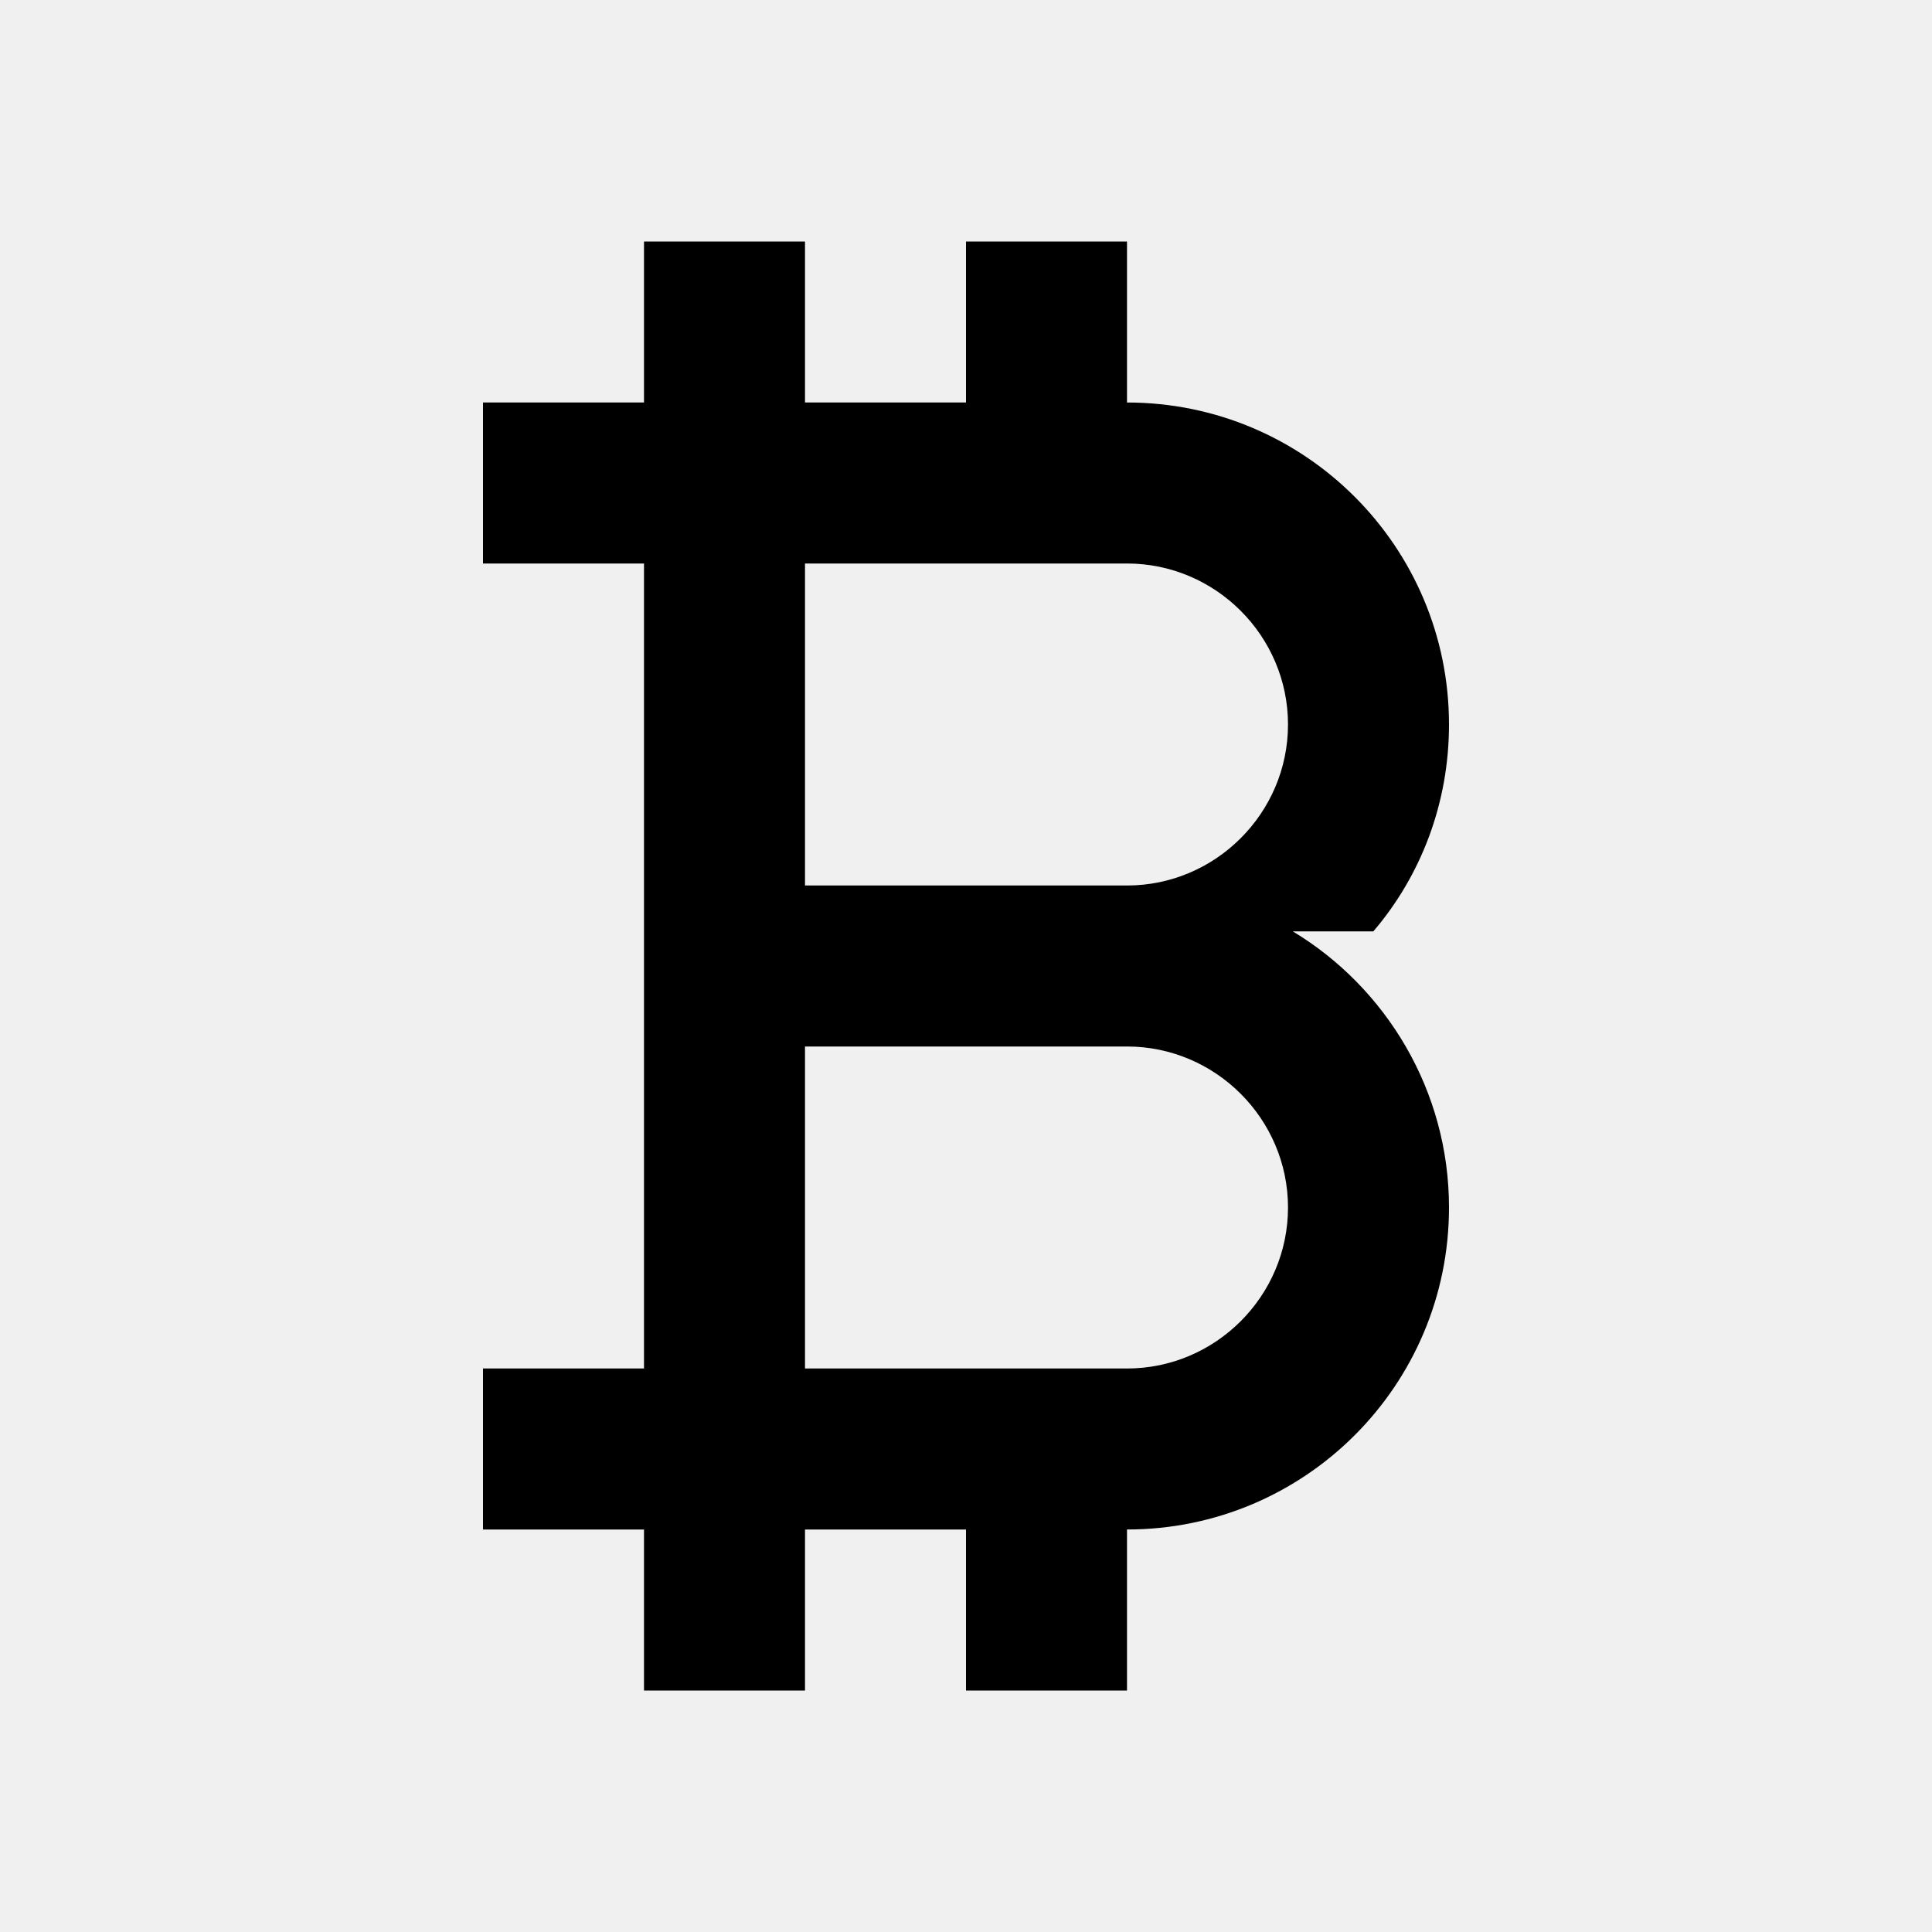
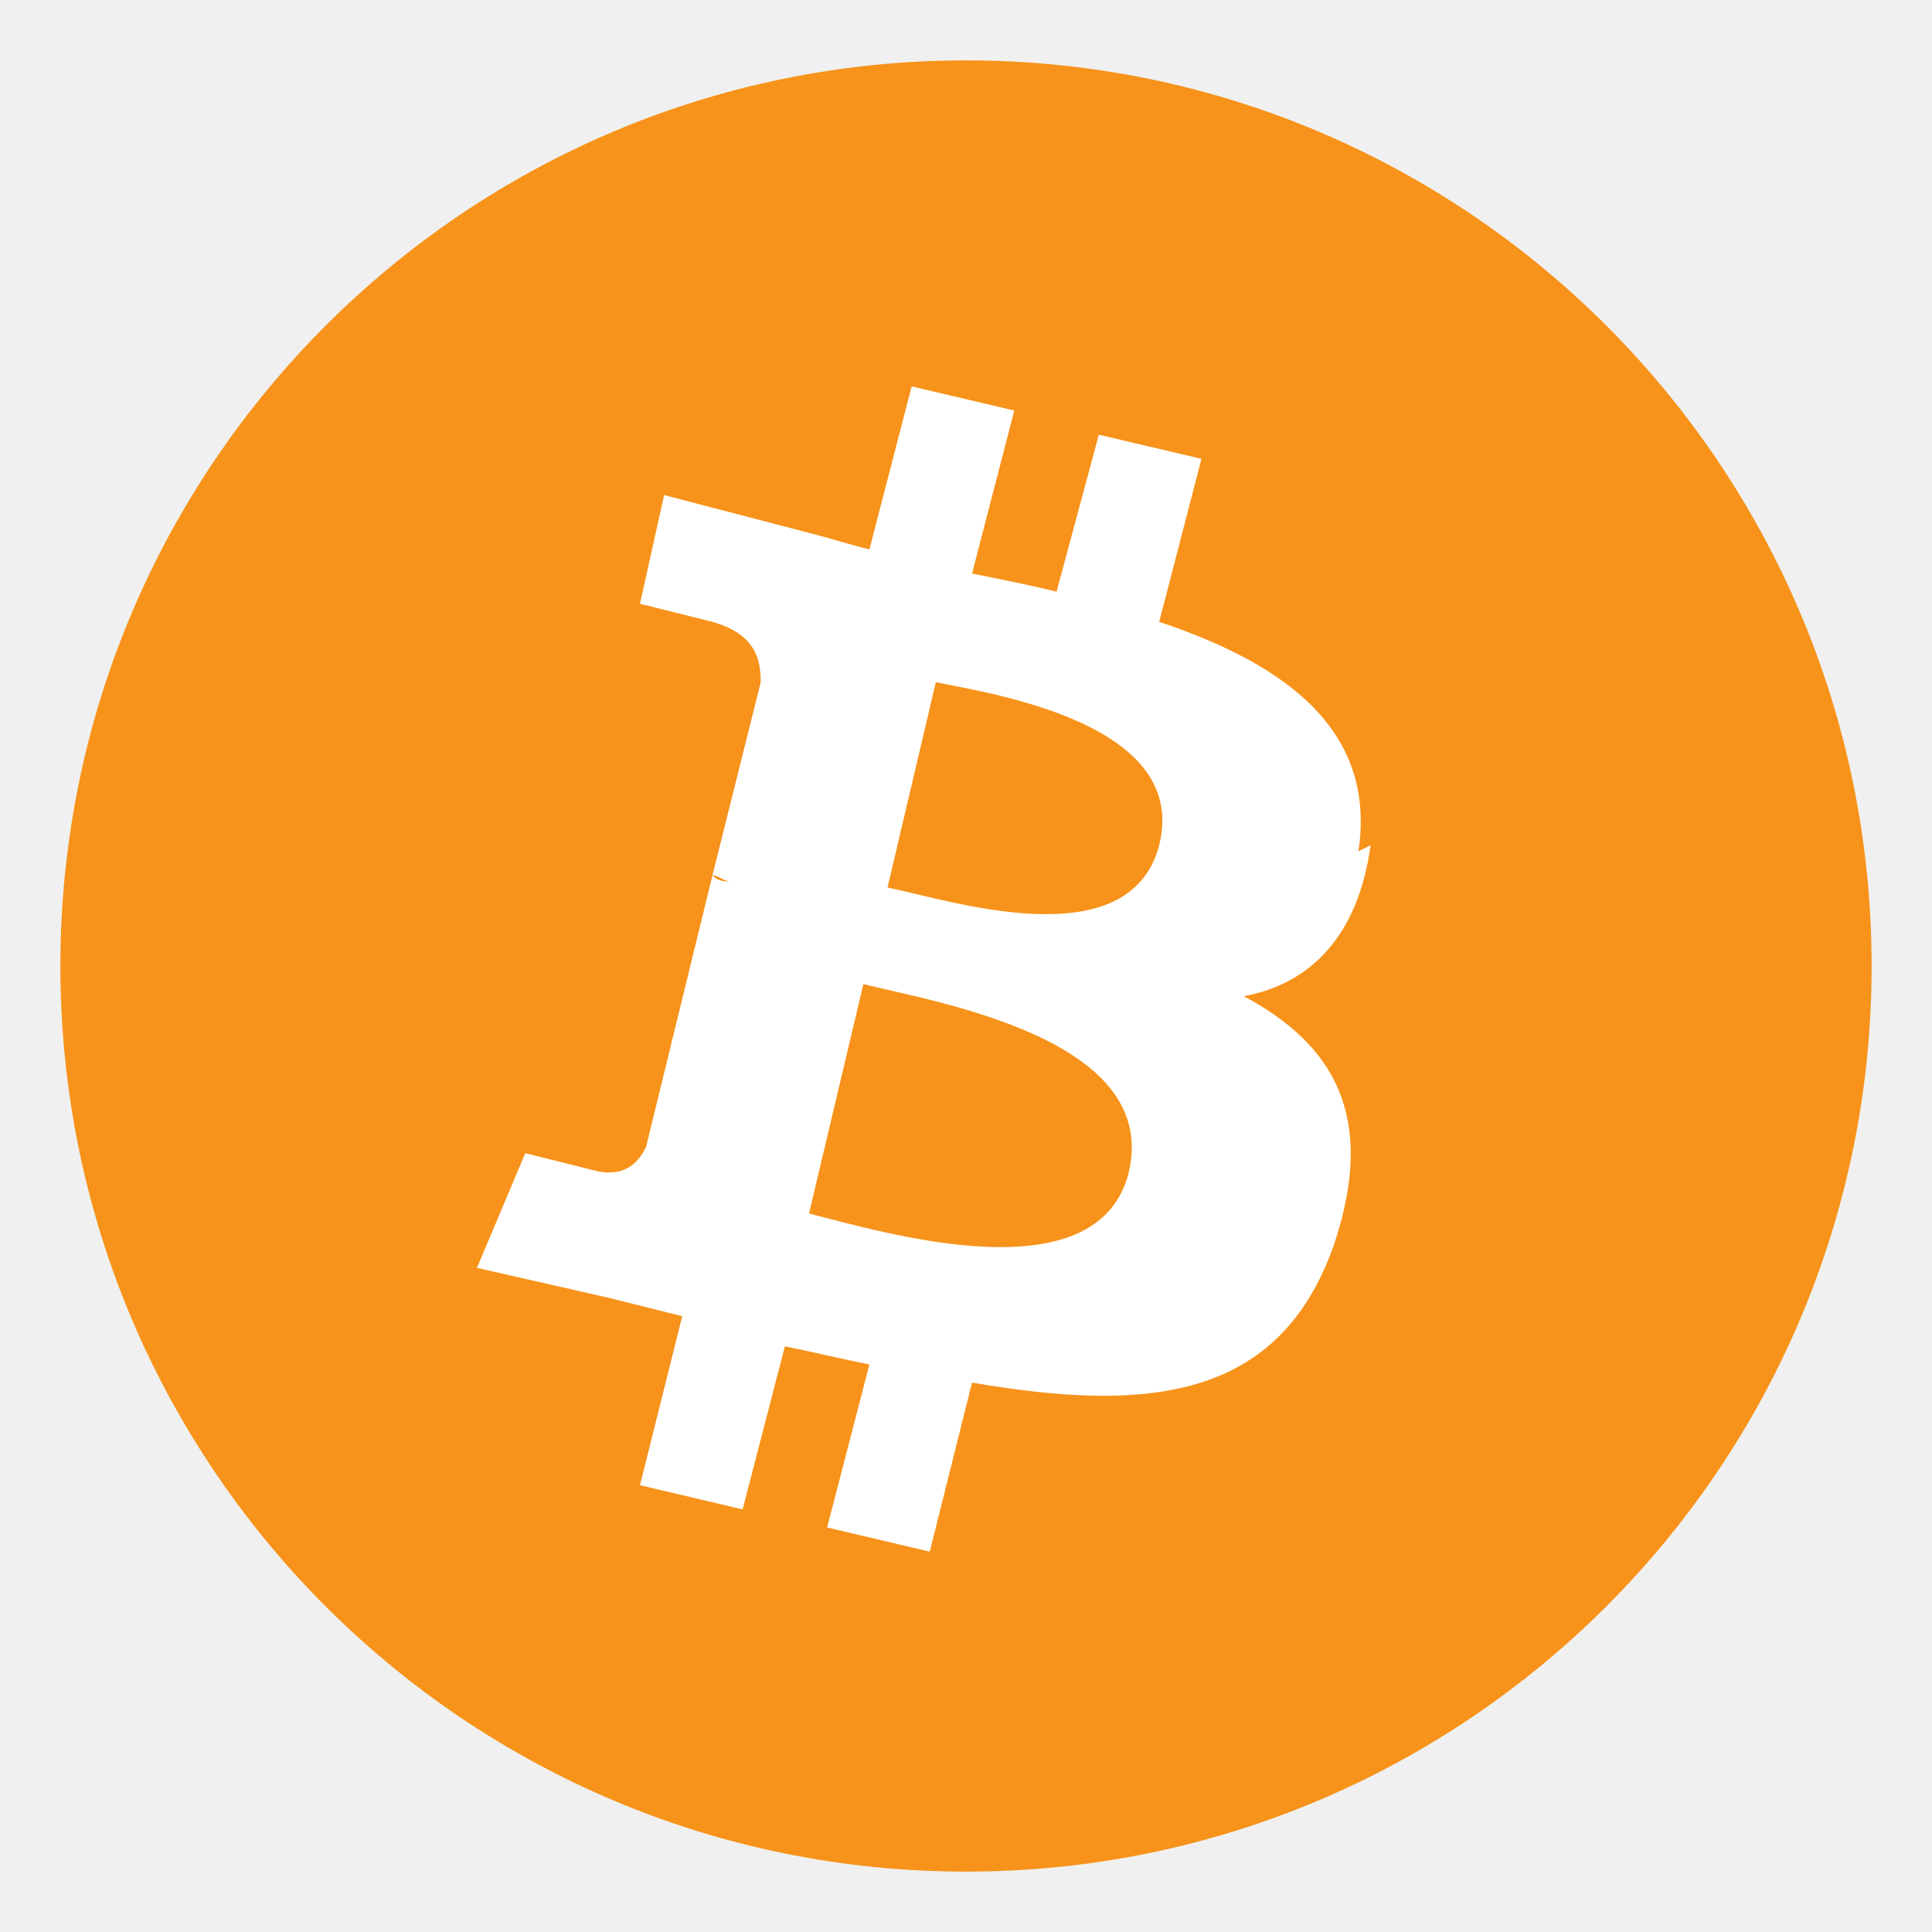
- <svg xmlns="http://www.w3.org/2000/svg" viewBox="0 0 24 24" fill="#000000">
-   <path d="M17.06 11.57c.59-.69.94-1.59.94-2.57 0-2.21-1.79-4-4-4V3h-2v2h-2V3H8v2H6v2h2v10H6v2h2v2h2v-2h2v2h2v-2c2.21 0 4-1.79 4-4 0-1.45-.78-2.73-1.94-3.43zM10 7h4c1.1 0 2 .9 2 2s-.9 2-2 2h-4V7zm4 10h-4v-4h4c1.1 0 2 .9 2 2s-.9 2-2 2z" />
+ <svg xmlns="http://www.w3.org/2000/svg" viewBox="0 0 32 32">
+   <circle cx="16" cy="16" r="15" fill="#F7931A" />
+   <path fill="#FFFFFF" d="M22.5 14.1c.3-2-1.2-3.1-3.3-3.8l.7-2.7-1.7-.4-.7 2.6c-.4-.1-.9-.2-1.4-.3l.7-2.7-1.7-.4-.7 2.7c-.4-.1-.7-.2-1.1-.3l-2.3-.6-.4 1.8s1.2.3 1.2.3c.7.2.8.6.8 1l-.8 3.2c.1 0 .2.1.3.1-.1 0-.2 0-.3-.1l-1.1 4.5c-.1.2-.3.5-.8.4 0 0-1.2-.3-1.2-.3l-.8 1.9 2.2.5c.4.1.8.2 1.2.3l-.7 2.8 1.7.4.7-2.7c.5.1.9.2 1.4.3l-.7 2.7 1.7.4.7-2.8c2.9.5 5.1.3 6-2.3.7-2.1 0-3.3-1.5-4.1 1.1-.2 1.9-1 2.1-2.5zm-3.8 5.3c-.5 2.1-4.1 1-5.3.7l.9-3.8c1.2.3 4.9.9 4.4 3.1zm.5-5.4c-.5 1.9-3.5.9-4.5.7l.8-3.4c1 .2 4.2.7 3.7 2.7z" />
</svg>
